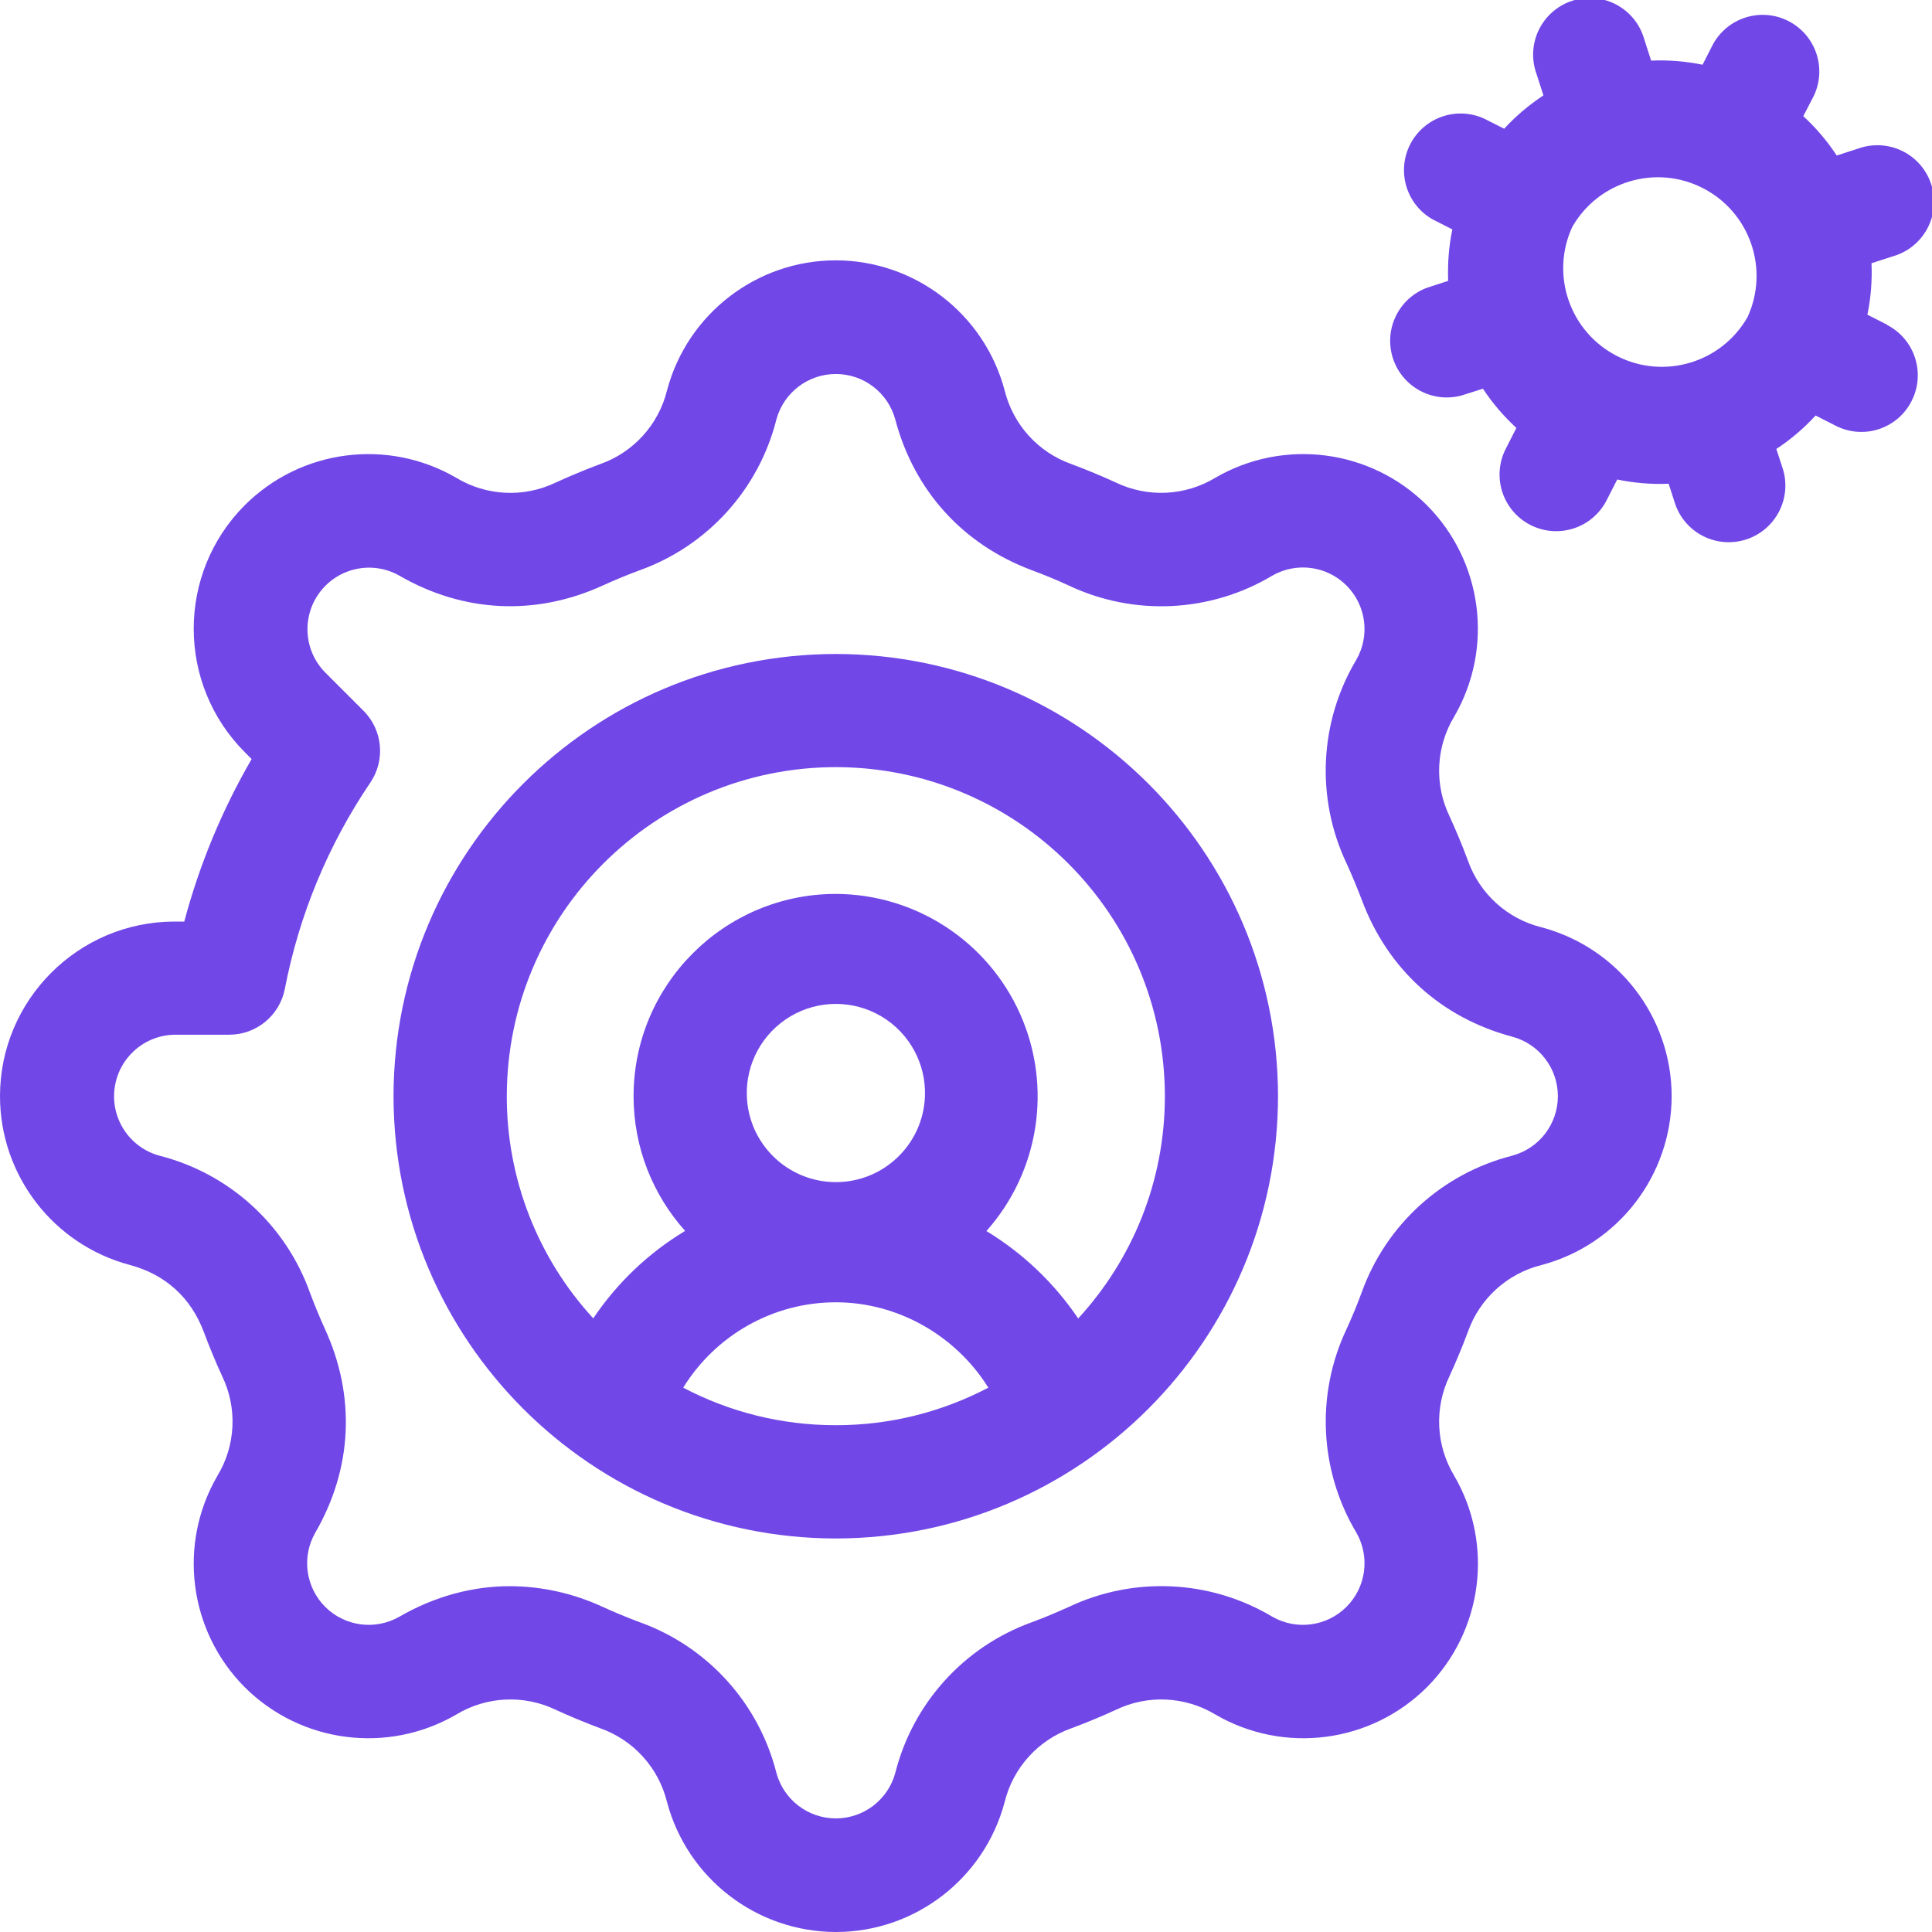
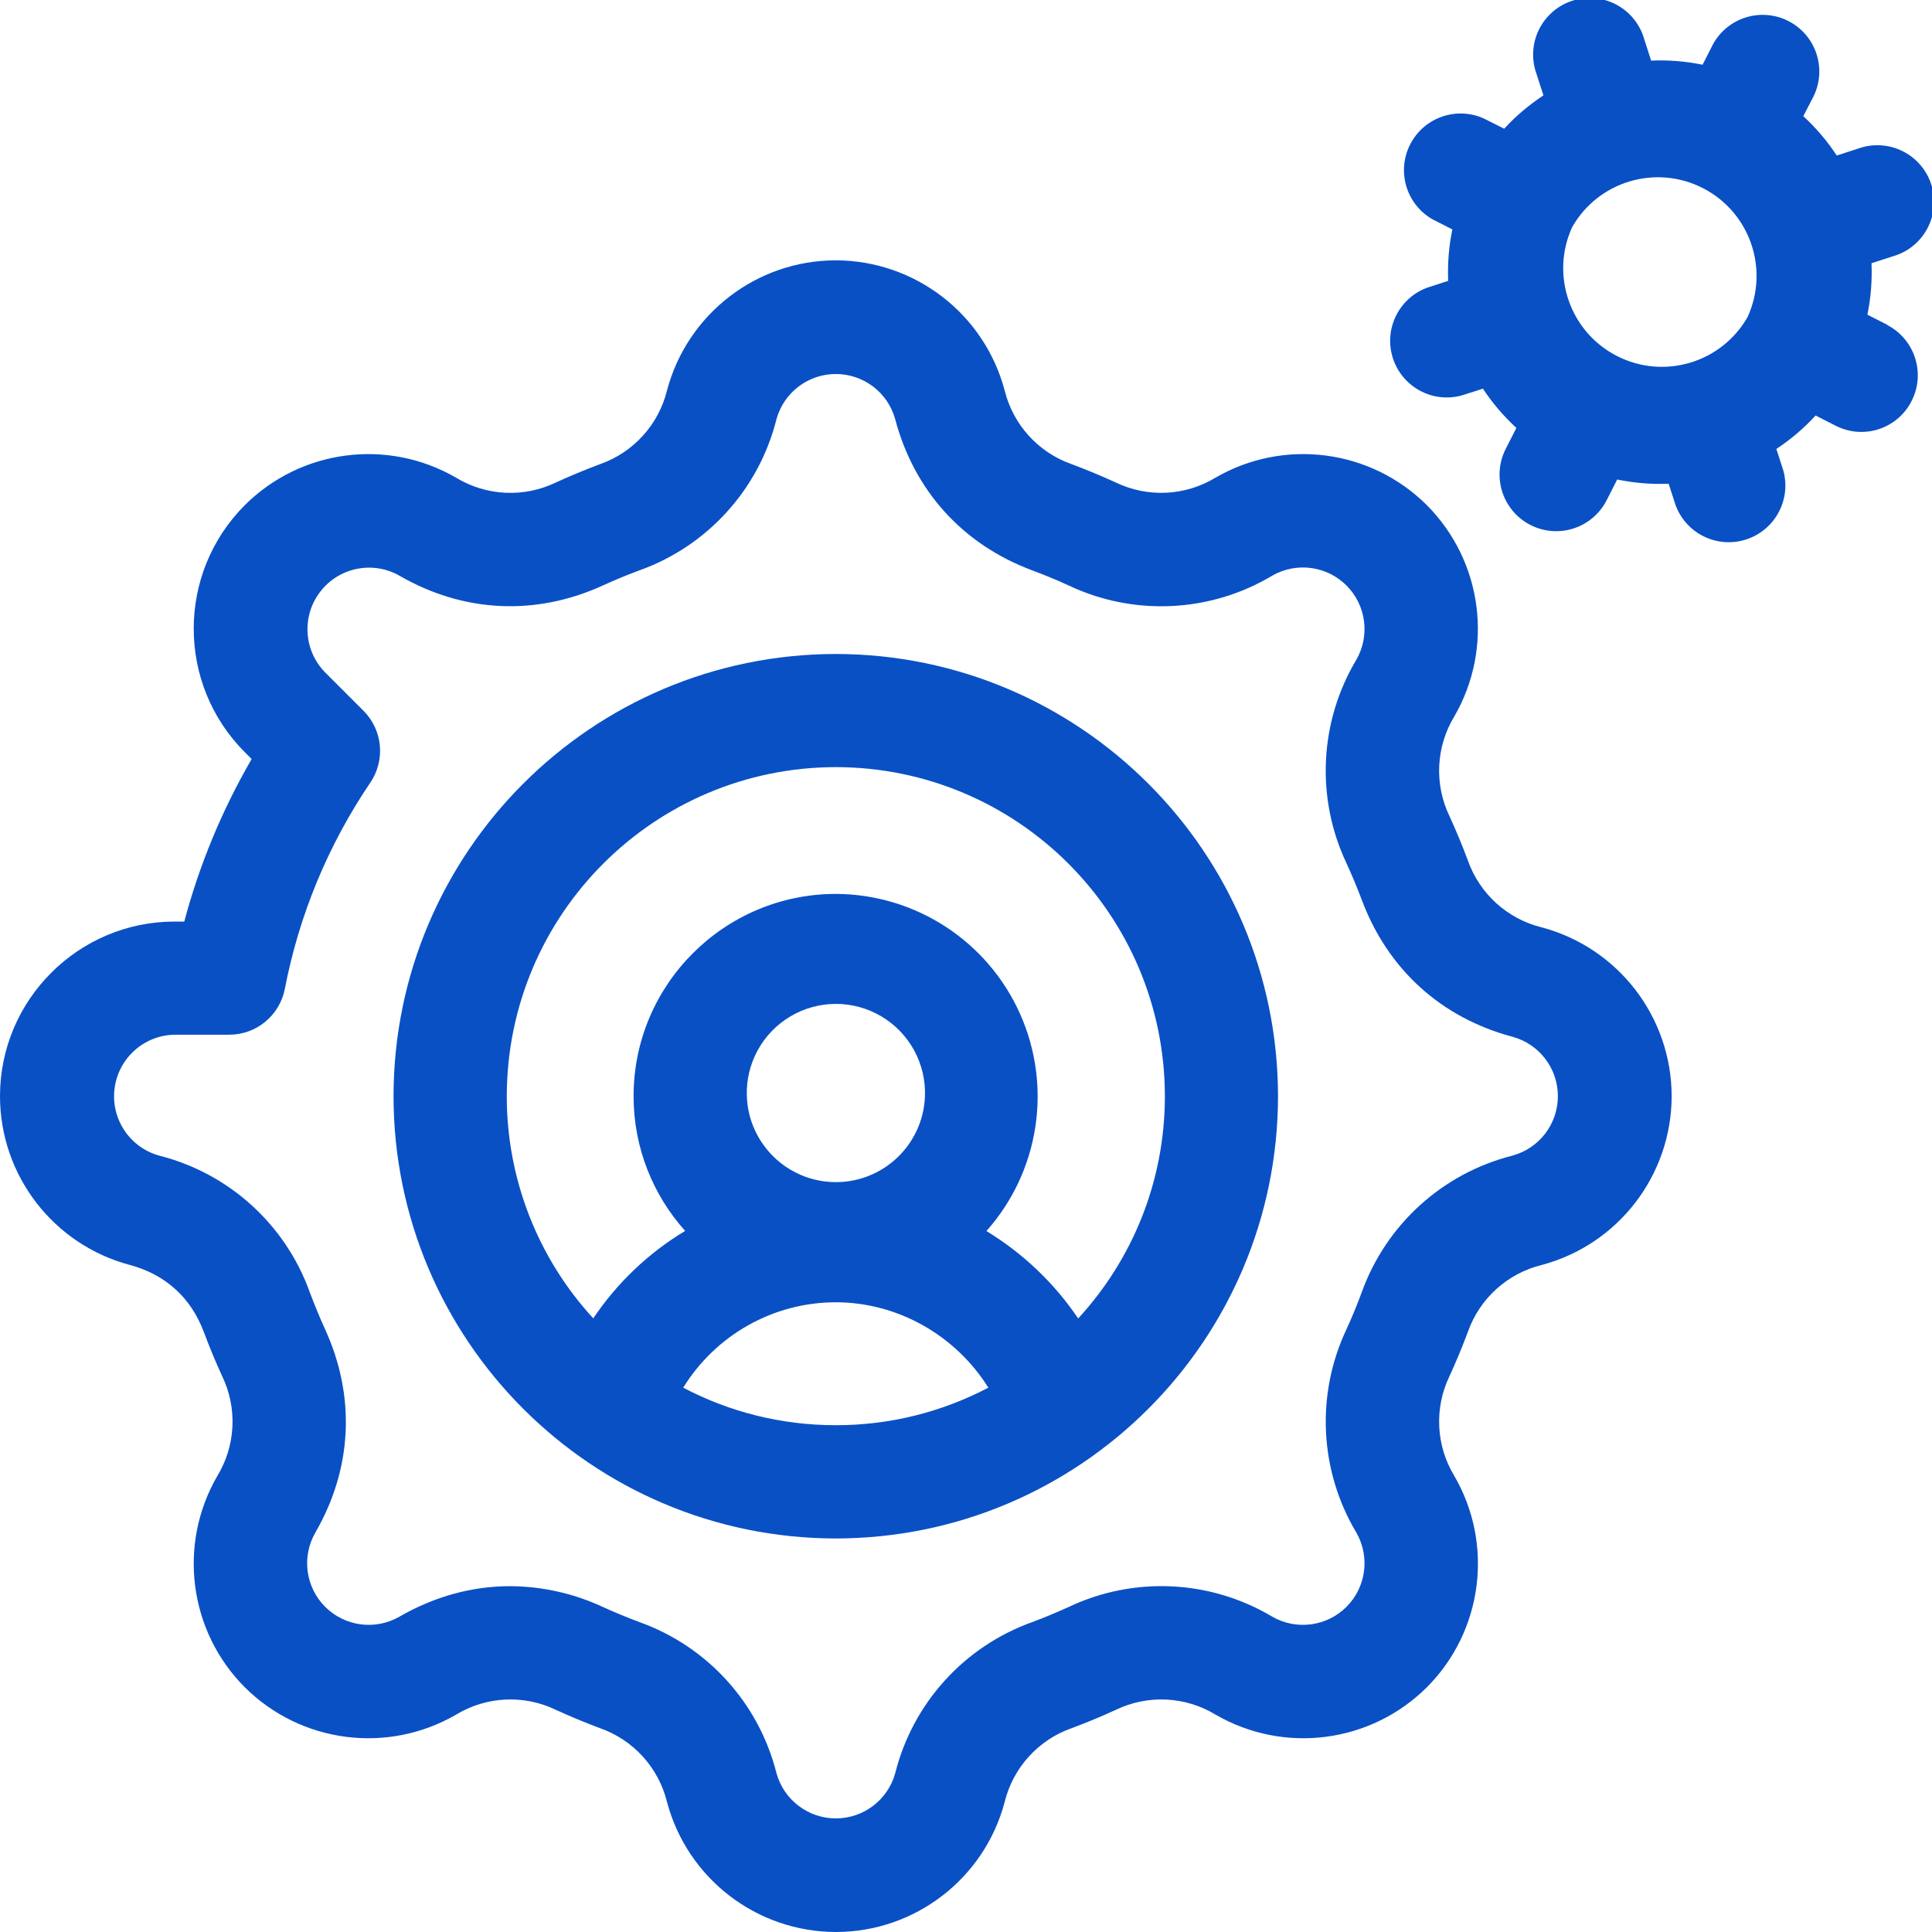
<svg xmlns="http://www.w3.org/2000/svg" width="16" height="16" fill="none">
-   <path fill="#7147E8" d="M12.768 7.68a.867.867 0 0 1-.612-.555 5.51 5.51 0 0 0-.152-.366.867.867 0 0 1 .04-.826 1.45 1.45 0 0 0-.228-1.75 1.45 1.45 0 0 0-1.75-.227.867.867 0 0 1-.825.04 5.576 5.576 0 0 0-.366-.152.867.867 0 0 1-.555-.611 1.45 1.45 0 0 0-1.398-1.077c-.655 0-1.23.443-1.398 1.077a.867.867 0 0 1-.555.611 5.586 5.586 0 0 0-.366.152.867.867 0 0 1-.826-.04 1.449 1.449 0 0 0-1.75.228 1.448 1.448 0 0 0 0 2.045l.057.057a5.512 5.512 0 0 0-.558 1.346h-.08C.65 7.632 0 8.28 0 9.078c0 .655.442 1.23 1.076 1.398.294.079.505.27.612.555.046.123.097.247.152.366a.867.867 0 0 1-.04.826 1.449 1.449 0 0 0 .227 1.75 1.45 1.45 0 0 0 1.75.227.867.867 0 0 1 .826-.04c.12.055.243.106.366.152a.867.867 0 0 1 .555.612A1.45 1.45 0 0 0 6.922 16c.655 0 1.23-.442 1.398-1.076a.867.867 0 0 1 .555-.612c.123-.046.247-.097.366-.152a.867.867 0 0 1 .826.04 1.45 1.45 0 0 0 1.75-.227 1.449 1.449 0 0 0 .227-1.75.867.867 0 0 1-.04-.826 5.5 5.5 0 0 0 .152-.366.867.867 0 0 1 .612-.555 1.45 1.45 0 0 0 1.076-1.398 1.45 1.45 0 0 0-1.076-1.398Zm-.241 1.89a1.794 1.794 0 0 0-1.25 1.133c-.038.103-.08.205-.126.305a1.793 1.793 0 0 0 .082 1.685.51.51 0 0 1-.696.696 1.793 1.793 0 0 0-1.686-.081c-.1.045-.201.088-.304.126a1.793 1.793 0 0 0-1.133 1.25.51.51 0 0 1-.984-.001 1.794 1.794 0 0 0-1.133-1.249 4.667 4.667 0 0 1-.305-.126 1.841 1.841 0 0 0-.768-.172c-.314 0-.626.085-.917.253a.51.51 0 0 1-.696-.696c.307-.53.336-1.128.081-1.685a4.664 4.664 0 0 1-.126-.305A1.793 1.793 0 0 0 1.317 9.57a.51.51 0 0 1 .13-1.001h.452c.224 0 .417-.159.46-.38a4.597 4.597 0 0 1 .708-1.708.469.469 0 0 0-.056-.594l-.32-.32a.51.51 0 0 1 .616-.8c.53.307 1.128.336 1.685.082.1-.046.202-.088.305-.126a1.793 1.793 0 0 0 1.133-1.25.51.51 0 0 1 .984 0c.157.592.56 1.036 1.133 1.25.102.038.205.08.304.126a1.793 1.793 0 0 0 1.686-.082.51.51 0 0 1 .696.696 1.793 1.793 0 0 0-.082 1.686c.046.1.088.202.127.304.214.573.657.976 1.248 1.133a.51.51 0 0 1 0 .984ZM15.63 2.69l-.165-.084c.029-.14.04-.283.034-.426l.176-.057a.469.469 0 1 0-.288-.892l-.176.057a1.73 1.73 0 0 0-.277-.326l.085-.164a.469.469 0 0 0-.835-.427L14.1.536a1.742 1.742 0 0 0-.426-.034l-.057-.177a.469.469 0 1 0-.892.288l.057.177c-.118.078-.228.17-.325.276L12.29.982a.469.469 0 0 0-.427.834l.165.084c-.03.14-.04.283-.035.426l-.175.057a.469.469 0 0 0 .287.892l.176-.056c.079.12.172.228.277.325l-.084.165a.469.469 0 1 0 .835.427l.084-.165a1.73 1.73 0 0 0 .426.035l.057.176a.469.469 0 0 0 .892-.288l-.057-.176a1.73 1.73 0 0 0 .325-.277l.165.084a.466.466 0 0 0 .63-.204.469.469 0 0 0-.203-.63Zm-1.157-.065a.817.817 0 0 1-1.453-.744.817.817 0 0 1 1.453.744Z" />
-   <path fill="#7147E8" d="M6.922 5.416a3.667 3.667 0 0 0-3.663 3.662 3.667 3.667 0 0 0 3.663 3.663 3.667 3.667 0 0 0 3.662-3.663 3.667 3.667 0 0 0-3.662-3.662Zm0 6.387c-.456 0-.886-.112-1.264-.311.269-.435.744-.707 1.264-.707.517 0 .995.278 1.263.707a2.708 2.708 0 0 1-1.263.311Zm-.737-2.725a.738.738 0 1 1 1.475.002.738.738 0 0 1-1.475-.002Zm2.744 1.841a2.454 2.454 0 0 0-.76-.724 1.677 1.677 0 0 0-1.246-2.792c-.925 0-1.676.752-1.676 1.675 0 .429.162.82.427 1.116-.3.18-.561.427-.761.724a2.715 2.715 0 0 1-.716-1.84 2.728 2.728 0 0 1 2.725-2.725 2.728 2.728 0 0 1 2.725 2.725c0 .71-.272 1.356-.718 1.841Z" />
+   <path fill="#0950c5" d="M12.768 7.68a.867.867 0 0 1-.612-.555 5.51 5.51 0 0 0-.152-.366.867.867 0 0 1 .04-.826 1.45 1.45 0 0 0-.228-1.75 1.45 1.45 0 0 0-1.75-.227.867.867 0 0 1-.825.04 5.576 5.576 0 0 0-.366-.152.867.867 0 0 1-.555-.611 1.45 1.45 0 0 0-1.398-1.077c-.655 0-1.23.443-1.398 1.077a.867.867 0 0 1-.555.611 5.586 5.586 0 0 0-.366.152.867.867 0 0 1-.826-.04 1.449 1.449 0 0 0-1.75.228 1.448 1.448 0 0 0 0 2.045l.057.057a5.512 5.512 0 0 0-.558 1.346h-.08C.65 7.632 0 8.28 0 9.078c0 .655.442 1.23 1.076 1.398.294.079.505.27.612.555.046.123.097.247.152.366a.867.867 0 0 1-.04.826 1.449 1.449 0 0 0 .227 1.75 1.45 1.45 0 0 0 1.75.227.867.867 0 0 1 .826-.04c.12.055.243.106.366.152a.867.867 0 0 1 .555.612A1.45 1.45 0 0 0 6.922 16c.655 0 1.23-.442 1.398-1.076a.867.867 0 0 1 .555-.612c.123-.046.247-.097.366-.152a.867.867 0 0 1 .826.04 1.45 1.45 0 0 0 1.75-.227 1.449 1.449 0 0 0 .227-1.75.867.867 0 0 1-.04-.826 5.5 5.5 0 0 0 .152-.366.867.867 0 0 1 .612-.555 1.45 1.45 0 0 0 1.076-1.398 1.45 1.45 0 0 0-1.076-1.398Zm-.241 1.89a1.794 1.794 0 0 0-1.25 1.133c-.038.103-.08.205-.126.305a1.793 1.793 0 0 0 .082 1.685.51.51 0 0 1-.696.696 1.793 1.793 0 0 0-1.686-.081c-.1.045-.201.088-.304.126a1.793 1.793 0 0 0-1.133 1.25.51.51 0 0 1-.984-.001 1.794 1.794 0 0 0-1.133-1.249 4.667 4.667 0 0 1-.305-.126 1.841 1.841 0 0 0-.768-.172c-.314 0-.626.085-.917.253a.51.51 0 0 1-.696-.696c.307-.53.336-1.128.081-1.685a4.664 4.664 0 0 1-.126-.305A1.793 1.793 0 0 0 1.317 9.57a.51.51 0 0 1 .13-1.001h.452c.224 0 .417-.159.46-.38a4.597 4.597 0 0 1 .708-1.708.469.469 0 0 0-.056-.594l-.32-.32a.51.51 0 0 1 .616-.8c.53.307 1.128.336 1.685.082.1-.046.202-.088.305-.126a1.793 1.793 0 0 0 1.133-1.25.51.51 0 0 1 .984 0c.157.592.56 1.036 1.133 1.25.102.038.205.08.304.126a1.793 1.793 0 0 0 1.686-.082.51.51 0 0 1 .696.696 1.793 1.793 0 0 0-.082 1.686c.046.1.088.202.127.304.214.573.657.976 1.248 1.133a.51.51 0 0 1 0 .984ZM15.63 2.69l-.165-.084c.029-.14.04-.283.034-.426l.176-.057a.469.469 0 1 0-.288-.892l-.176.057a1.73 1.73 0 0 0-.277-.326l.085-.164a.469.469 0 0 0-.835-.427L14.1.536a1.742 1.742 0 0 0-.426-.034l-.057-.177a.469.469 0 1 0-.892.288l.057.177c-.118.078-.228.17-.325.276L12.29.982a.469.469 0 0 0-.427.834l.165.084c-.03.14-.04.283-.035.426l-.175.057a.469.469 0 0 0 .287.892l.176-.056c.079.12.172.228.277.325l-.084.165a.469.469 0 1 0 .835.427l.084-.165a1.73 1.73 0 0 0 .426.035l.057.176a.469.469 0 0 0 .892-.288l-.057-.176a1.73 1.73 0 0 0 .325-.277l.165.084a.466.466 0 0 0 .63-.204.469.469 0 0 0-.203-.63Zm-1.157-.065a.817.817 0 0 1-1.453-.744.817.817 0 0 1 1.453.744Z" />
+   <path fill="#0950c5" d="M6.922 5.416a3.667 3.667 0 0 0-3.663 3.662 3.667 3.667 0 0 0 3.663 3.663 3.667 3.667 0 0 0 3.662-3.663 3.667 3.667 0 0 0-3.662-3.662Zm0 6.387c-.456 0-.886-.112-1.264-.311.269-.435.744-.707 1.264-.707.517 0 .995.278 1.263.707a2.708 2.708 0 0 1-1.263.311Zm-.737-2.725a.738.738 0 1 1 1.475.002.738.738 0 0 1-1.475-.002Zm2.744 1.841a2.454 2.454 0 0 0-.76-.724 1.677 1.677 0 0 0-1.246-2.792c-.925 0-1.676.752-1.676 1.675 0 .429.162.82.427 1.116-.3.18-.561.427-.761.724a2.715 2.715 0 0 1-.716-1.84 2.728 2.728 0 0 1 2.725-2.725 2.728 2.728 0 0 1 2.725 2.725c0 .71-.272 1.356-.718 1.841Z" />
</svg>
